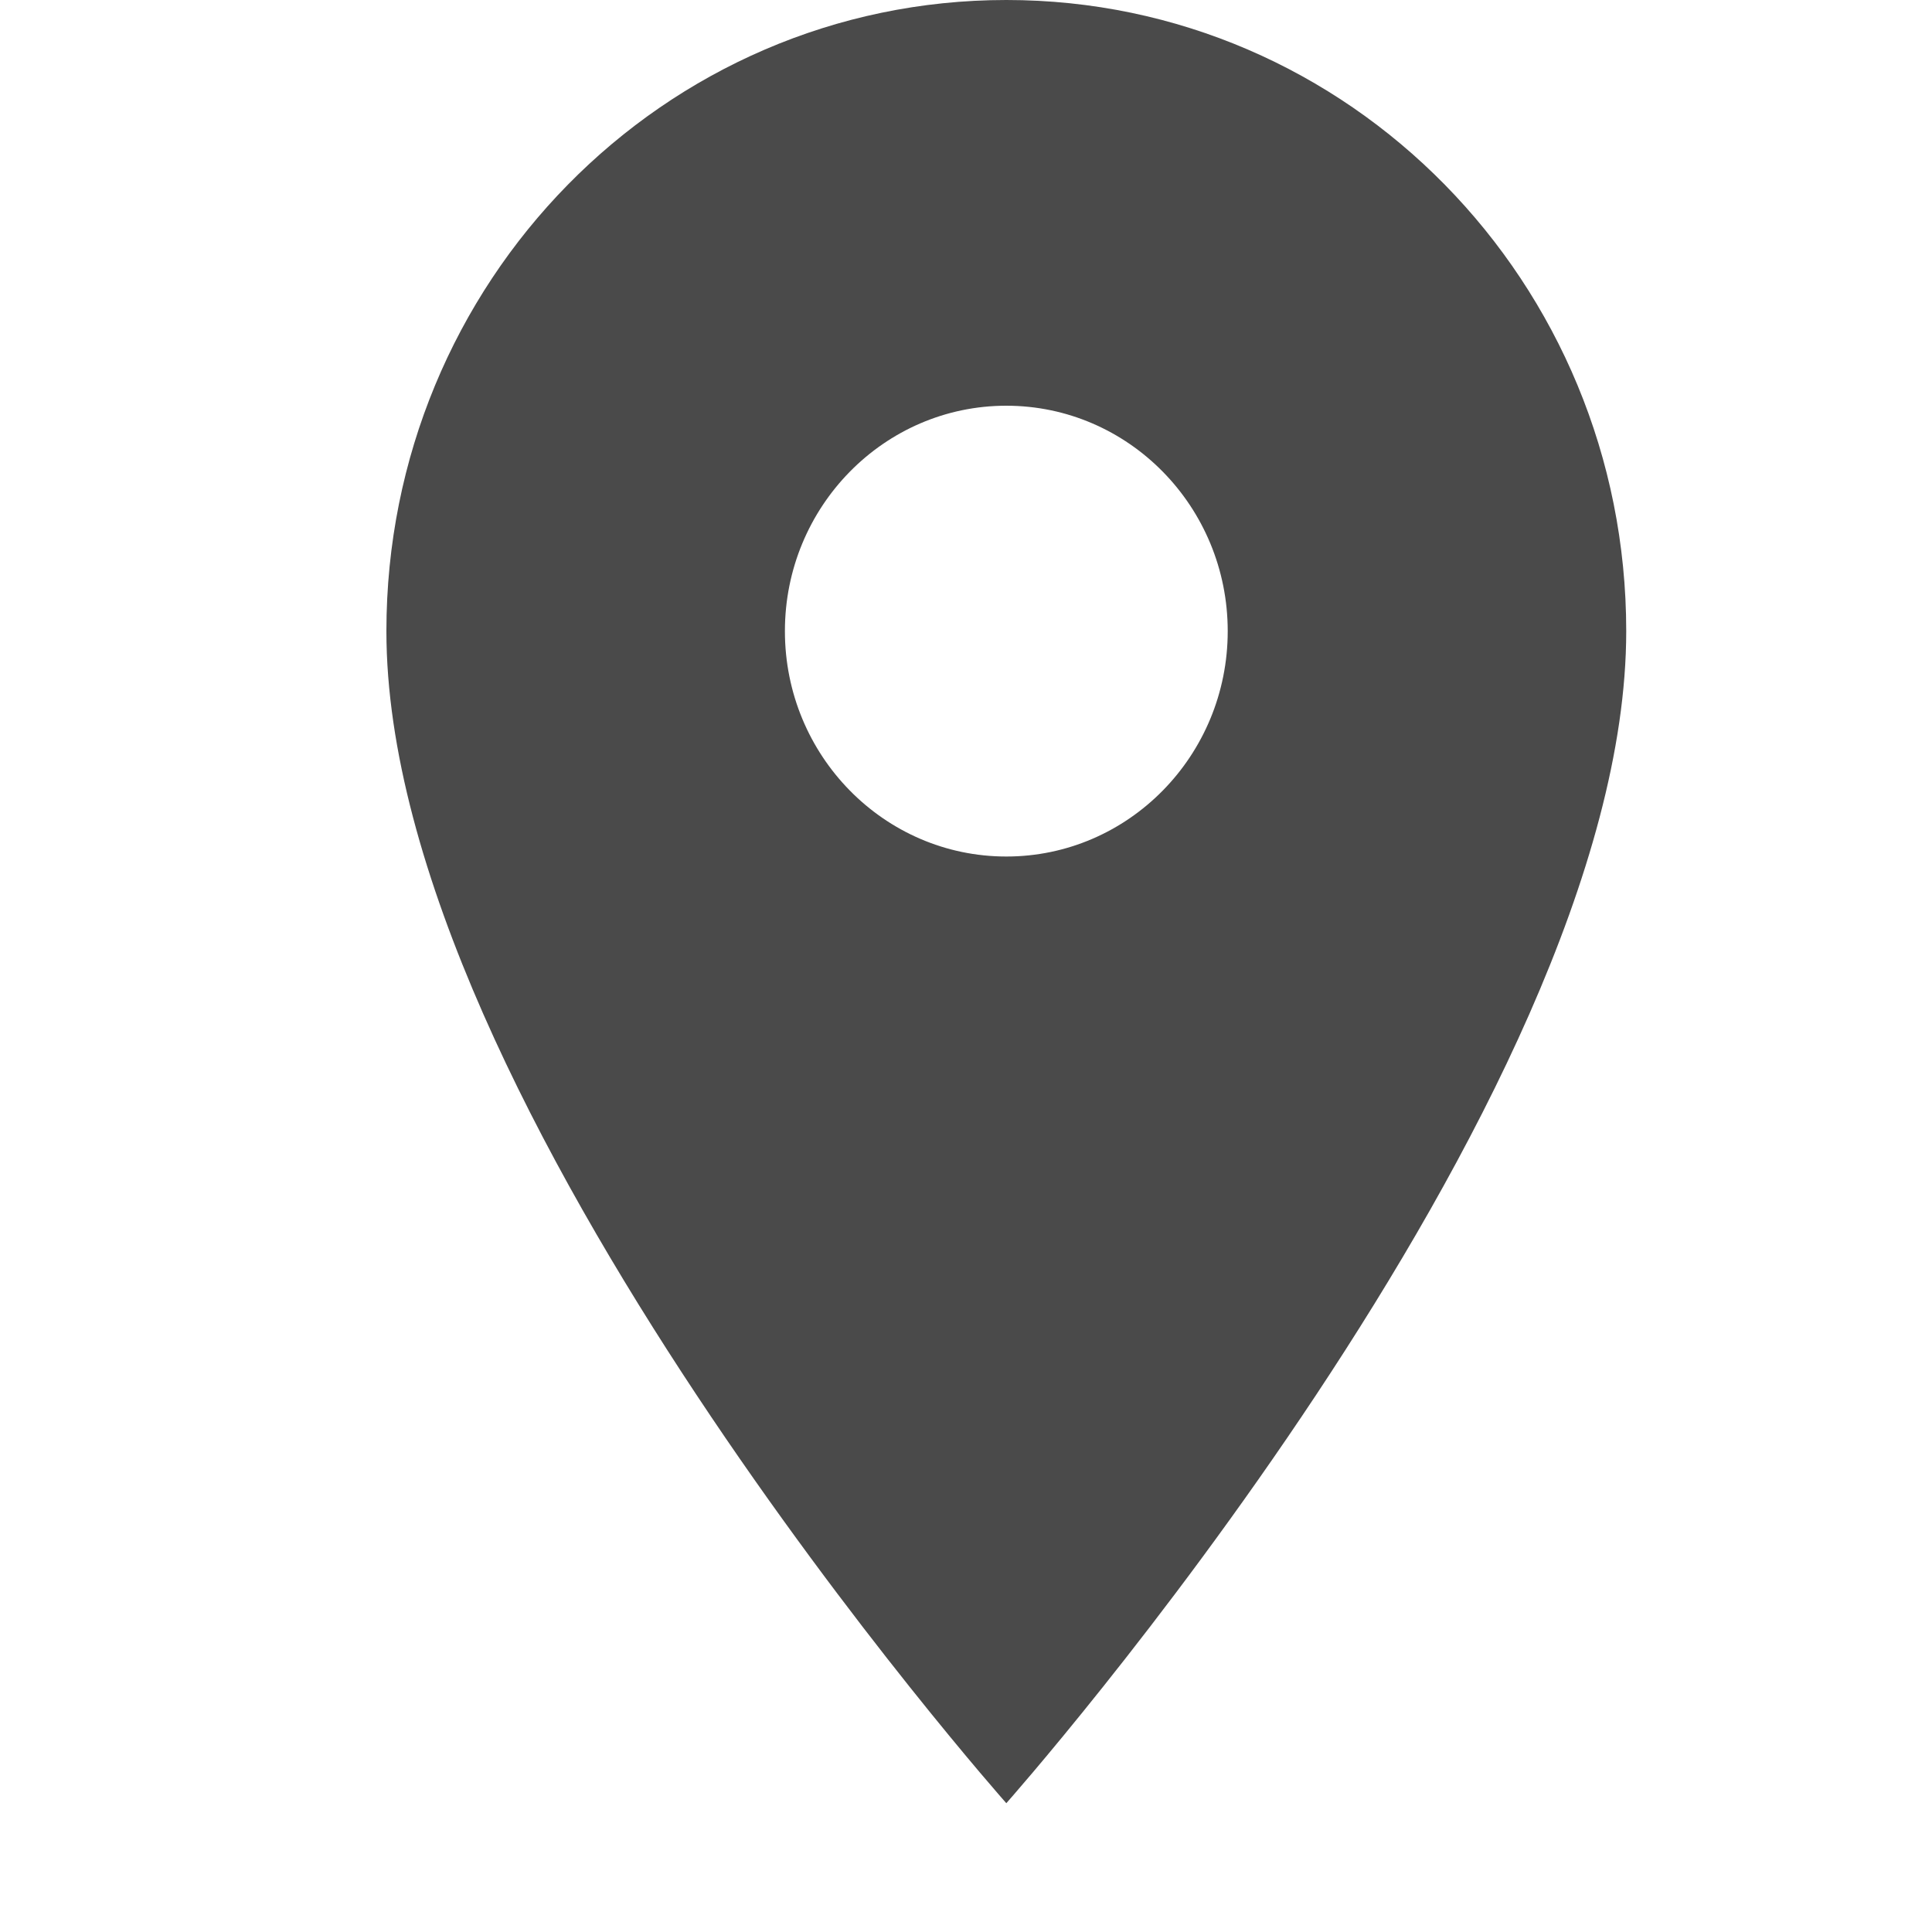
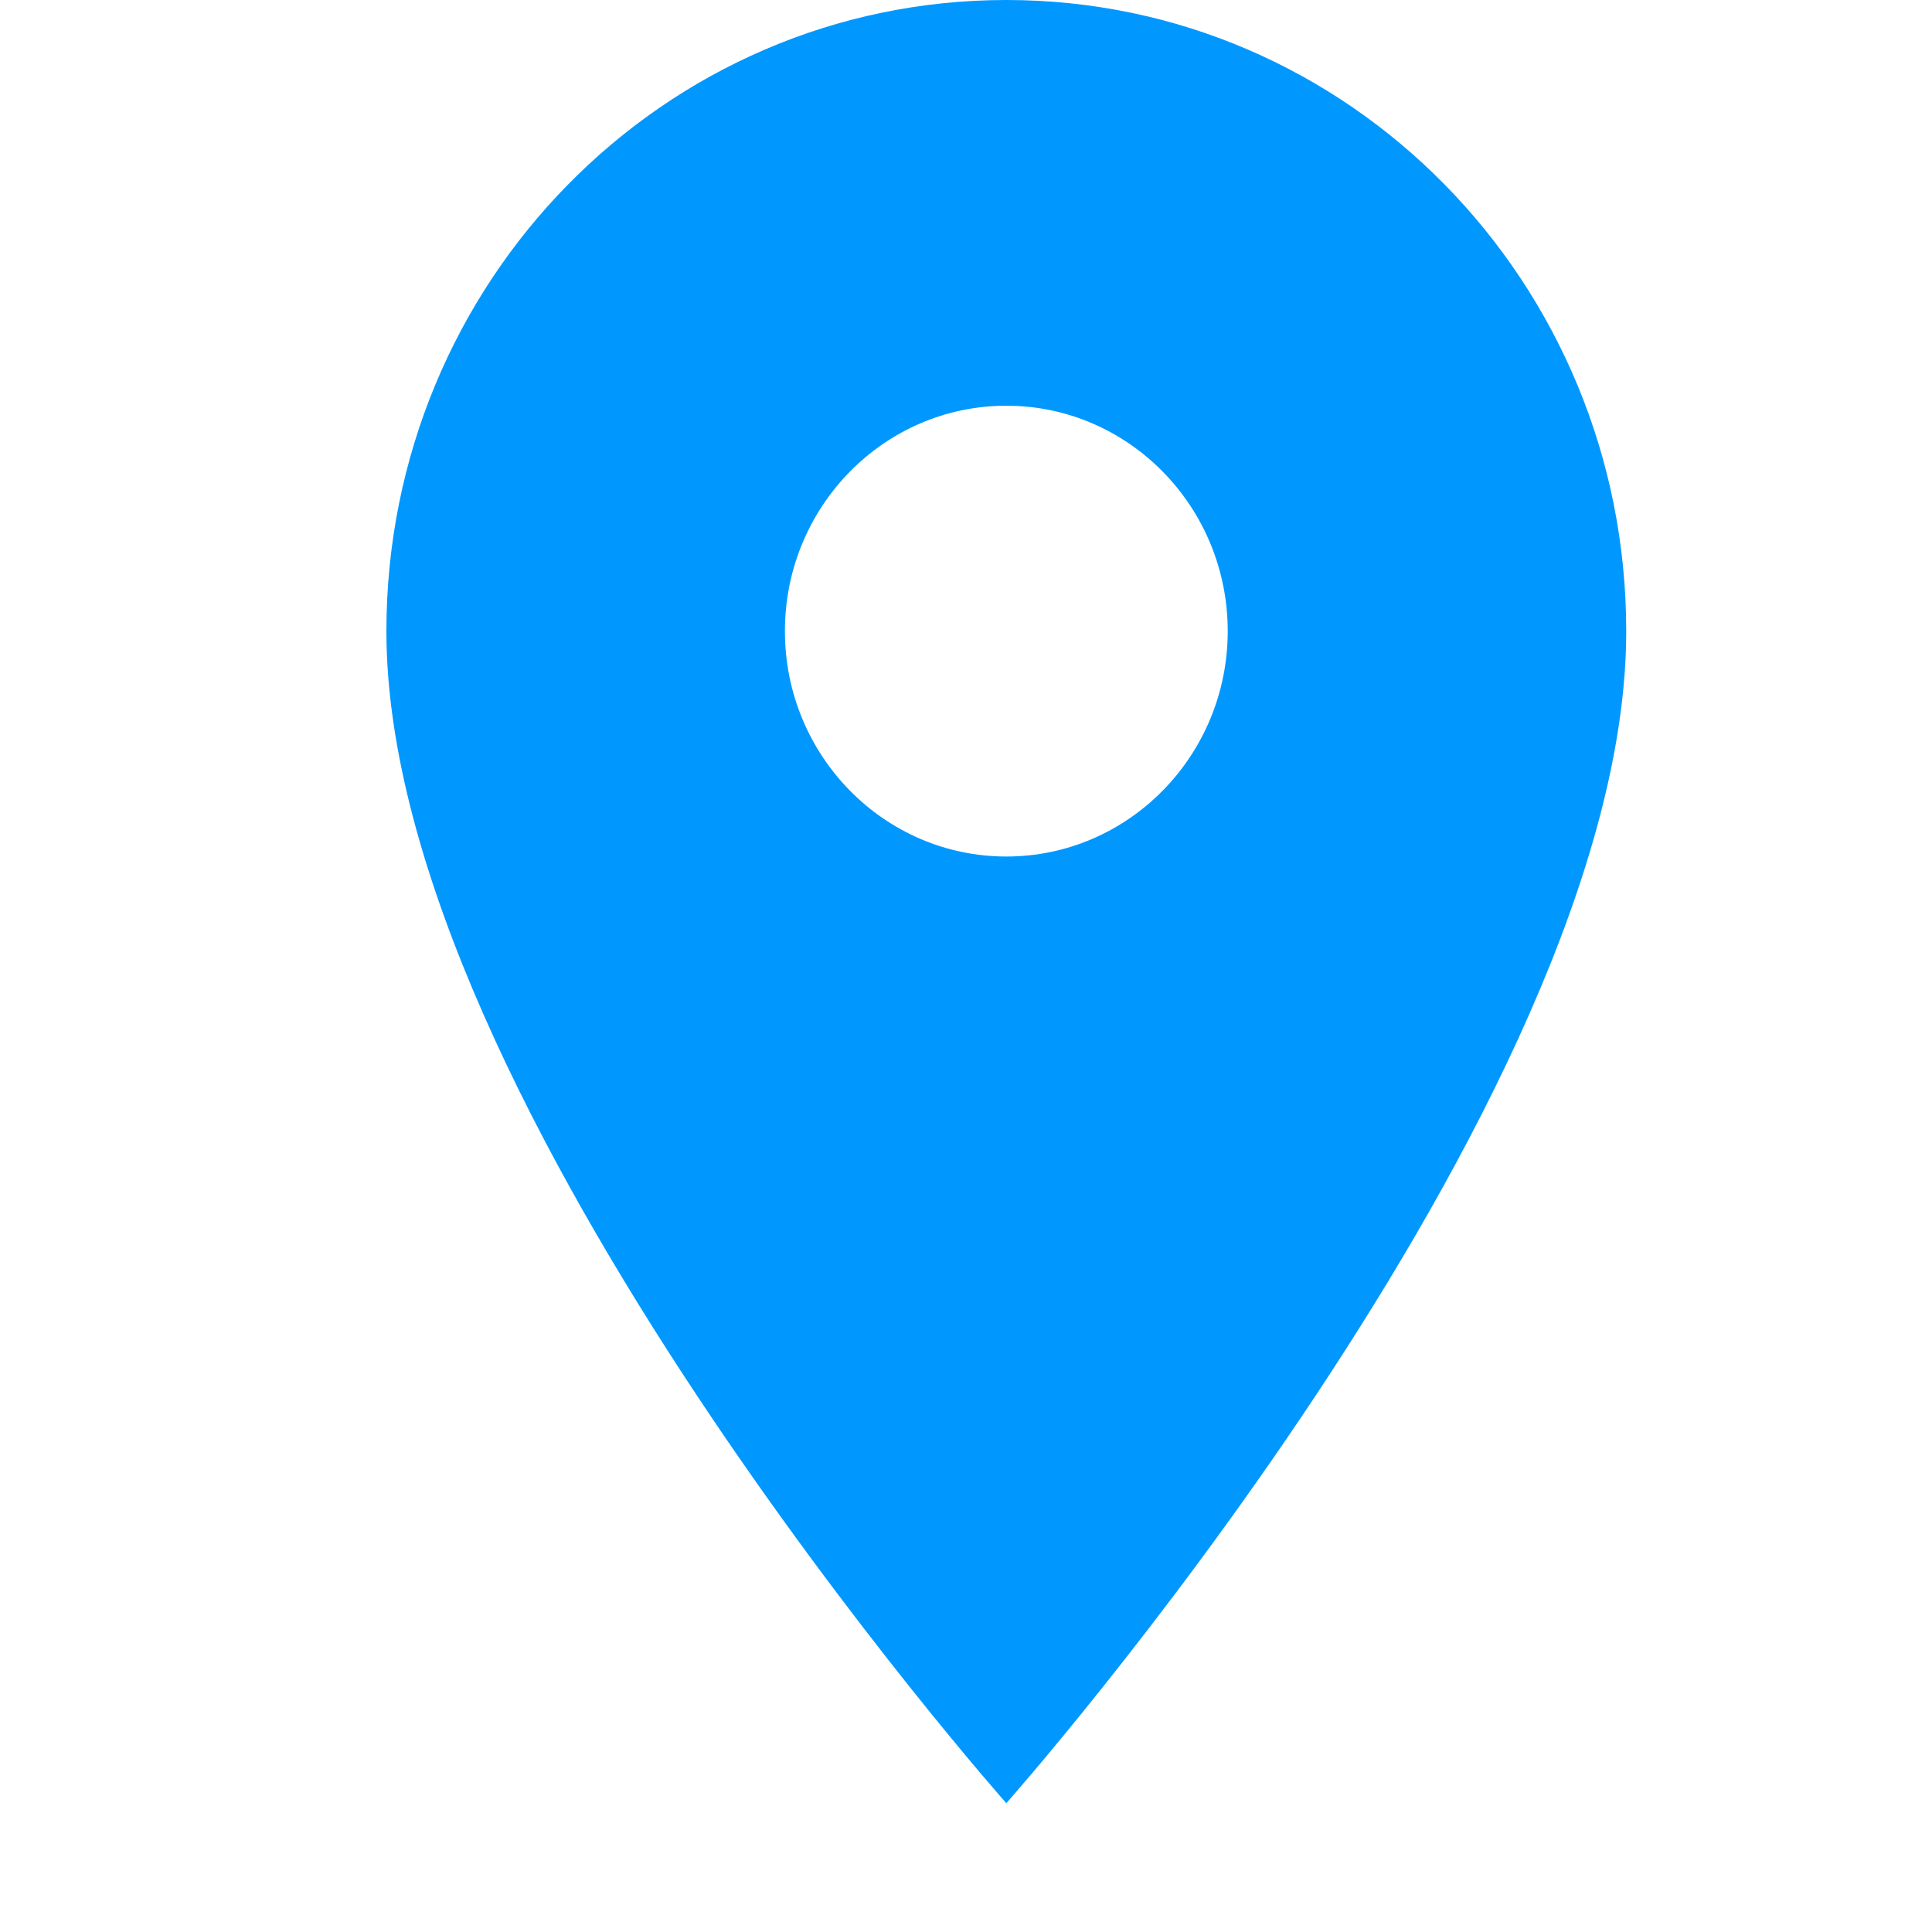
<svg xmlns="http://www.w3.org/2000/svg" width="15" height="15" fill="none">
-   <path d="M7.813 0C5.152 0 3 2.191 3 4.9 3 8.575 7.813 14 7.813 14s4.813-5.425 4.813-9.1c0-2.709-2.152-4.9-4.812-4.9zm0 6.65c-.949 0-1.719-.784-1.719-1.75s.77-1.75 1.719-1.75 1.719.784 1.719 1.75-.77 1.75-1.719 1.75z" fill="#4a4a4a" />
+   <path d="M7.813 0C5.152 0 3 2.191 3 4.9 3 8.575 7.813 14 7.813 14s4.813-5.425 4.813-9.1c0-2.709-2.152-4.9-4.812-4.9zm0 6.65c-.949 0-1.719-.784-1.719-1.75s.77-1.75 1.719-1.75 1.719.784 1.719 1.75-.77 1.75-1.719 1.75z" fill="#0098FF" />
</svg>
